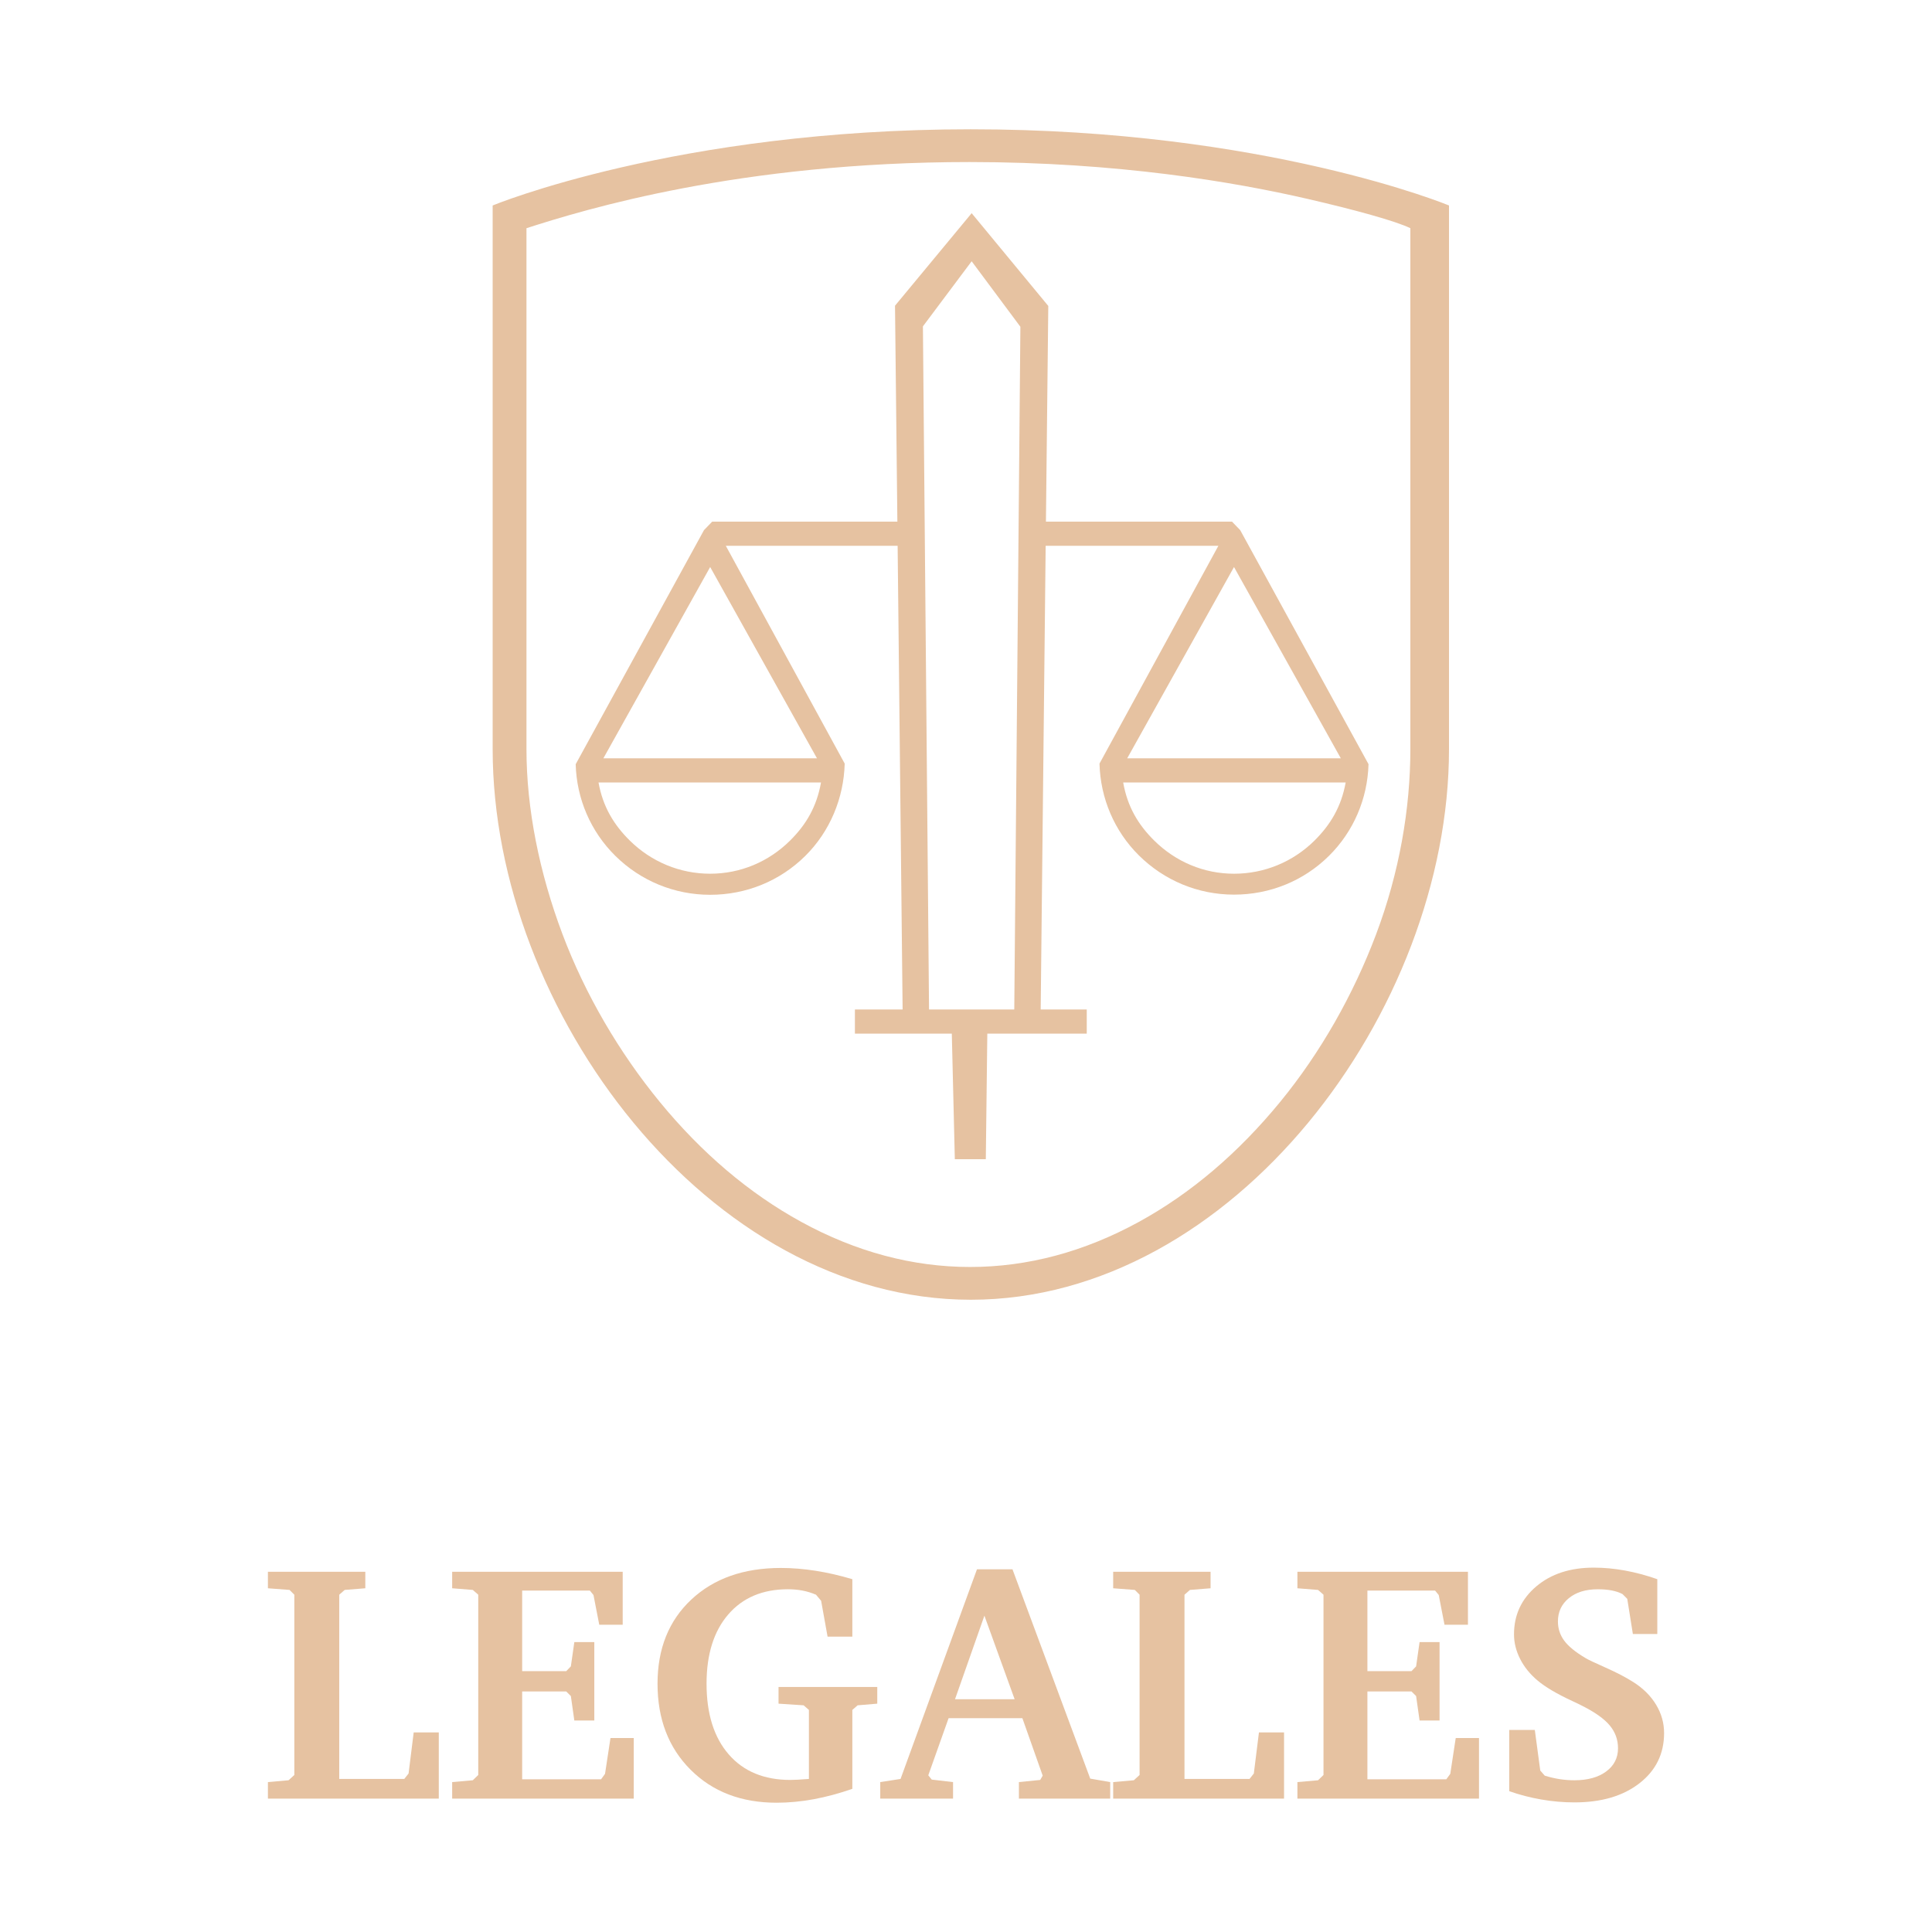
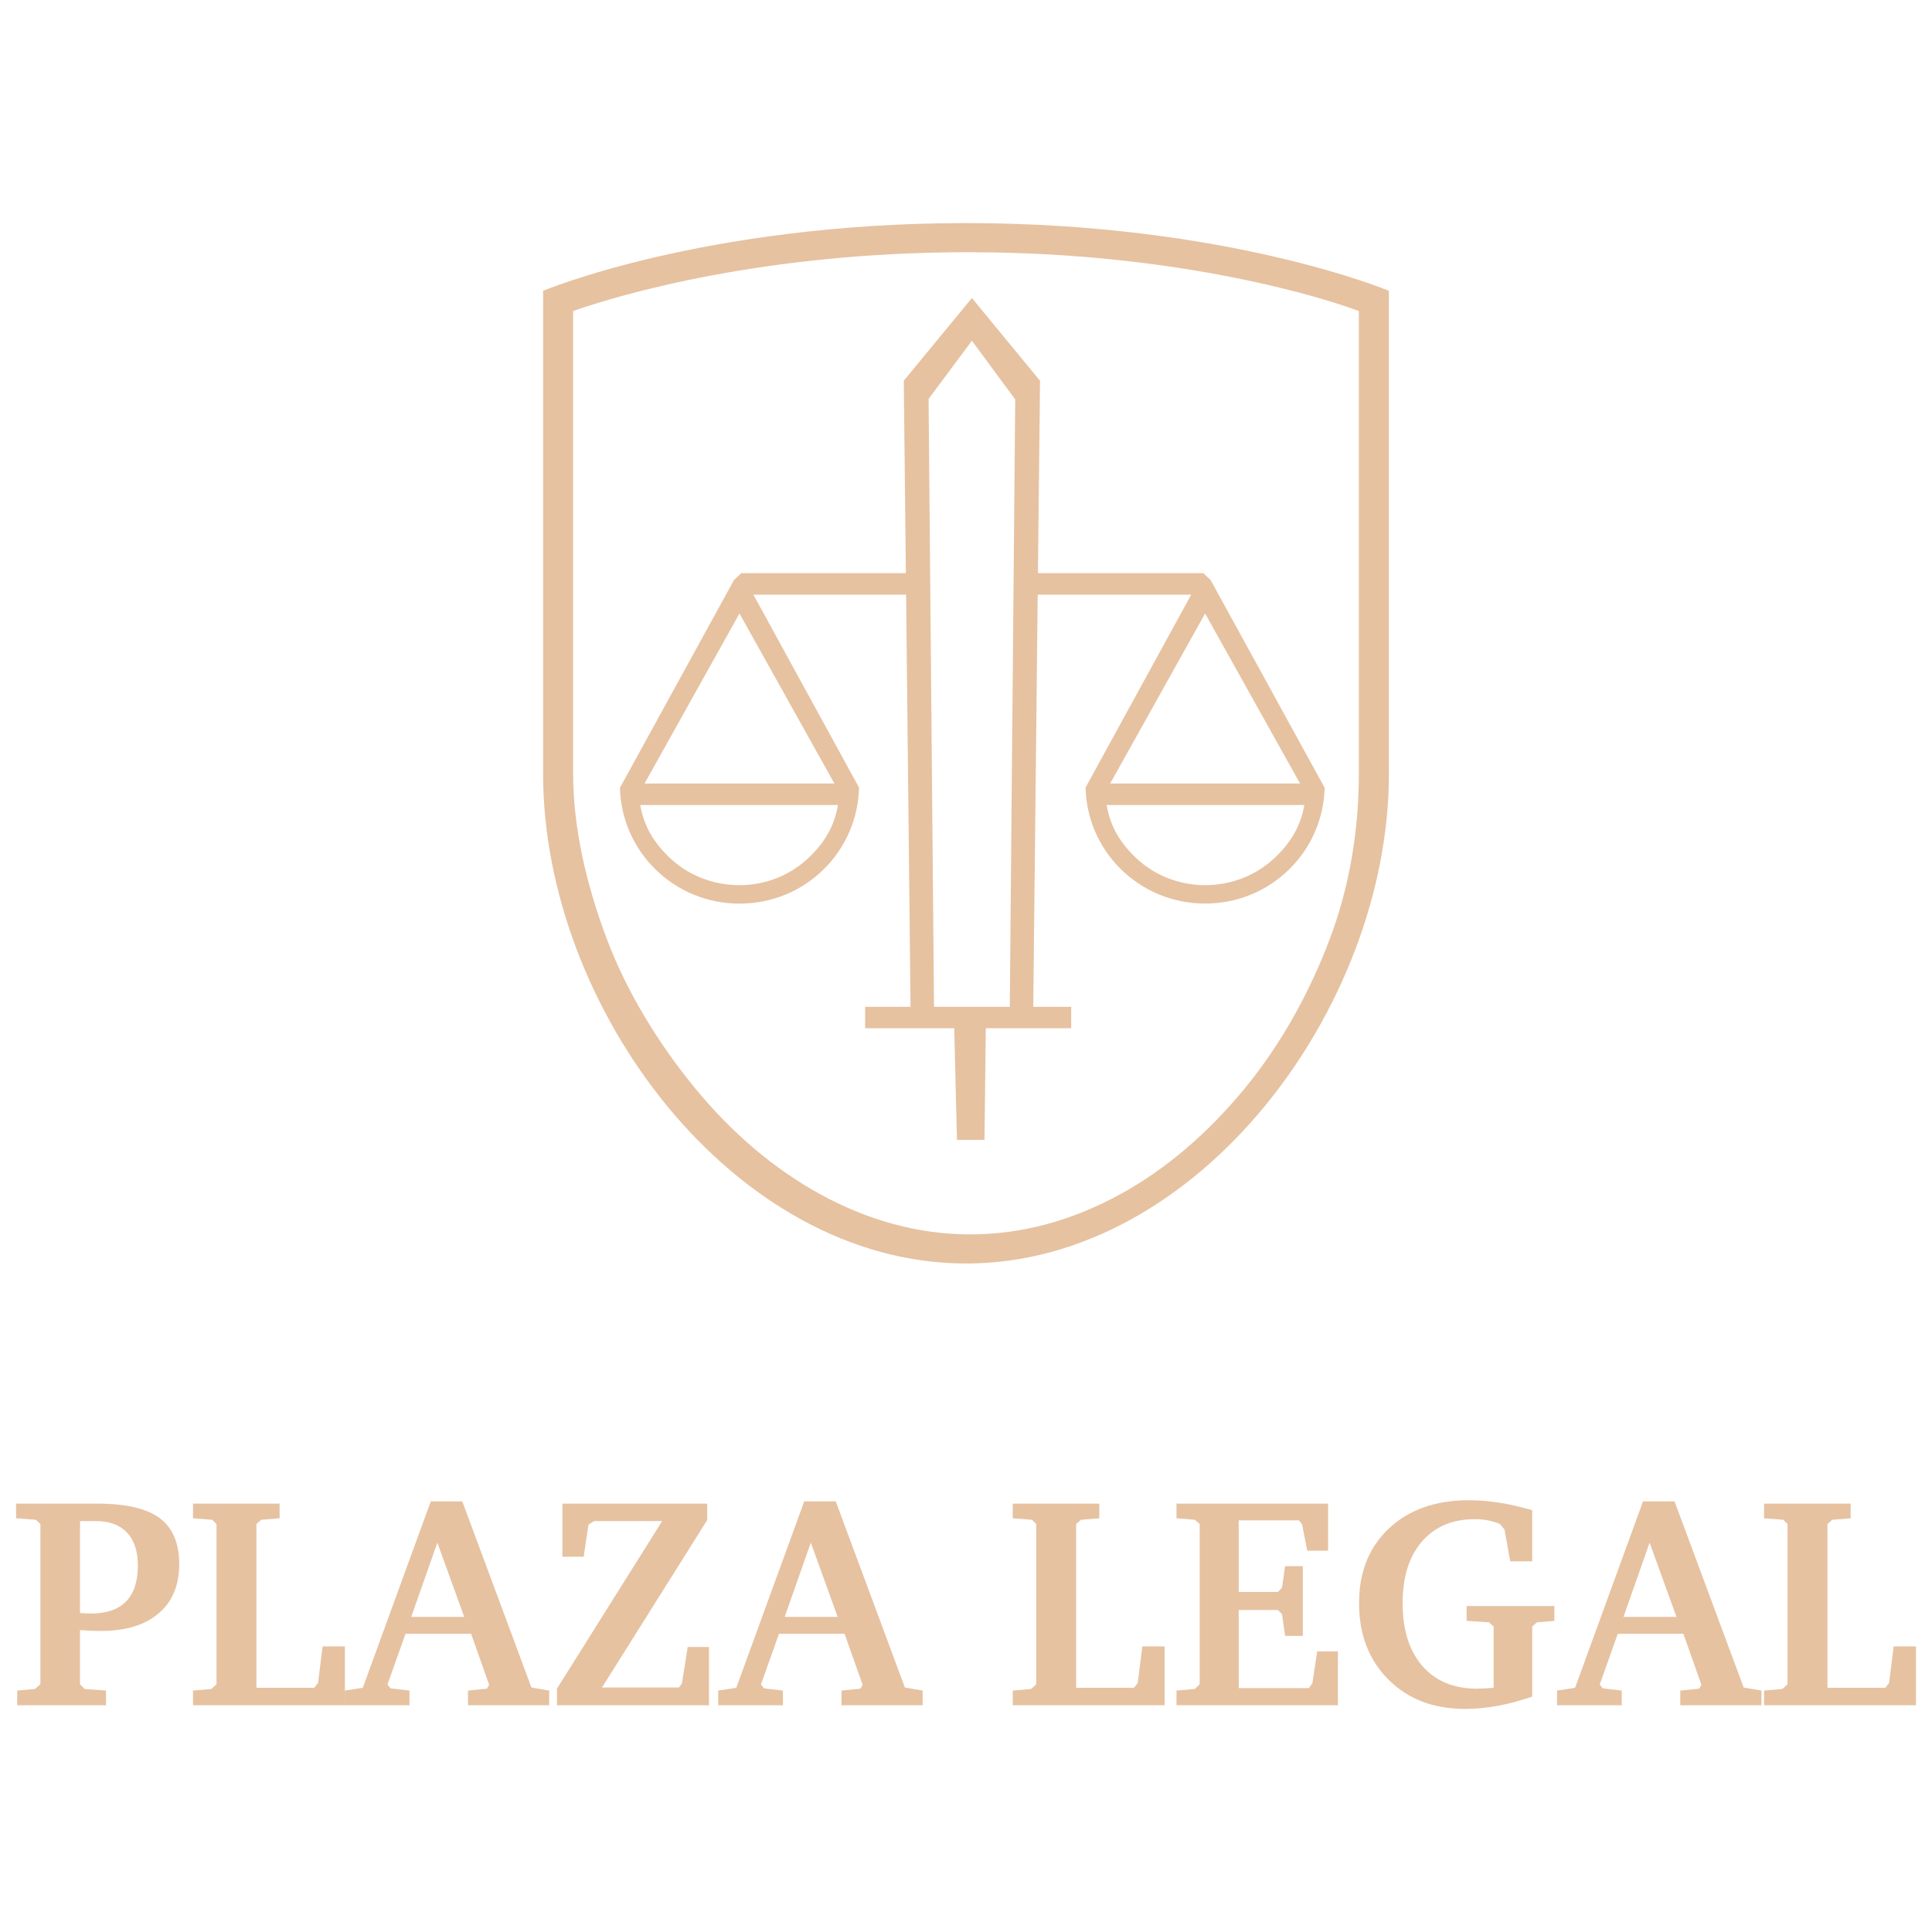
- <svg xmlns="http://www.w3.org/2000/svg" version="1.1" id="Layer_1" x="0px" y="0px" width="400px" height="400px" viewBox="0 0 400 400" enable-background="new 0 0 400 400" xml:space="preserve">
+ <svg xmlns="http://www.w3.org/2000/svg" version="1.1" id="Layer_1" x="0px" y="0px" width="450px" height="450px" viewBox="-25 0 450 450" enable-background="new -25 0 450 450" xml:space="preserve">
  <g>
    <g>
-       <path fill="#E6C2A1" d="M55.471,372.38v-3.418l4.272-0.377l1.196-1.094v-37.324l-0.991-0.99l-4.478-0.342v-3.418h20.166v3.418    l-4.272,0.342l-1.128,0.99v38.145h13.467l0.889-1.127l1.06-8.512h5.195v13.707H55.471z" />
-       <path fill="#E6C2A1" d="M93.616,372.38v-3.418l4.272-0.377l1.128-1.094v-37.324l-1.128-0.99l-4.272-0.342v-3.418h35.308v10.971    h-4.854l-1.196-6.152l-0.752-0.922h-14.014v16.68h9.126l0.957-0.992l0.718-5.023h4.136v16.234h-4.136l-0.718-5.059l-0.957-0.957    h-9.126v18.184h16.338l0.82-1.127l1.128-7.418h4.819v12.545H93.616z" />
-       <path fill="#E6C2A1" d="M161.189,349.274h20.439v3.451l-4.067,0.342l-1.094,0.957v16.338c-2.757,0.957-5.435,1.676-8.032,2.154    s-5.15,0.717-7.656,0.717c-7.314,0-13.25-2.277-17.808-6.836c-4.558-4.557-6.836-10.492-6.836-17.807    c0-7.246,2.33-13.051,6.99-17.415c4.66-4.363,10.84-6.546,18.542-6.546c2.324,0,4.722,0.194,7.195,0.582    c2.472,0.387,5.007,0.969,7.605,1.742v11.895h-5.127l-1.333-7.416l-1.06-1.266c-0.912-0.387-1.846-0.672-2.803-0.854    c-0.957-0.183-1.96-0.273-3.008-0.273c-5.241,0-9.36,1.737-12.356,5.212c-2.997,3.476-4.495,8.255-4.495,14.339    c0,6.243,1.532,11.125,4.597,14.646c3.064,3.521,7.32,5.28,12.766,5.28c0.364,0,0.877-0.017,1.538-0.051    c0.661-0.034,1.424-0.086,2.29-0.154v-14.287l-1.094-0.957l-5.195-0.342V349.274z" />
-       <path fill="#E6C2A1" d="M202.273,324.903h7.348l16.1,43.34l4.135,0.719v3.418h-18.9v-3.418l4.408-0.445l0.514-0.889l-4.205-11.895    h-15.278l-4.204,11.826l0.718,0.889l4.409,0.514v3.418h-15.073v-3.418l4.204-0.65L202.273,324.903z M203.811,334.509    l-6.083,17.295h12.339L203.811,334.509z" />
-       <path fill="#E6C2A1" d="M230.471,372.38v-3.418l4.273-0.377l1.195-1.094v-37.324l-0.99-0.99l-4.479-0.342v-3.418h20.166v3.418    l-4.271,0.342l-1.129,0.99v38.145h13.467l0.889-1.127l1.061-8.512h5.195v13.707H230.471z" />
-       <path fill="#E6C2A1" d="M268.615,372.38v-3.418l4.273-0.377l1.127-1.094v-37.324l-1.127-0.99l-4.273-0.342v-3.418h35.309v10.971    h-4.854l-1.197-6.152l-0.752-0.922h-14.014v16.68h9.127l0.957-0.992l0.717-5.023h4.137v16.234h-4.137l-0.717-5.059l-0.957-0.957    h-9.127v18.184h16.338l0.82-1.127l1.129-7.418h4.818v12.545H268.615z" />
-       <path fill="#E6C2A1" d="M312.469,370.841v-12.68h5.297l1.129,8.408l0.922,1.059c1.025,0.32,2.045,0.559,3.061,0.719    c1.014,0.159,2.045,0.238,3.092,0.238c2.734,0,4.922-0.604,6.562-1.811c1.641-1.208,2.461-2.814,2.461-4.82    c0-1.777-0.574-3.354-1.725-4.733c-1.152-1.378-3.072-2.739-5.76-4.085c-0.434-0.227-1.094-0.547-1.982-0.957    c-3.191-1.48-5.584-2.893-7.178-4.238c-1.572-1.32-2.781-2.813-3.623-4.477c-0.844-1.664-1.266-3.361-1.266-5.094    c0-4.01,1.533-7.314,4.598-9.912s7.035-3.896,11.912-3.896c2.119,0,4.271,0.2,6.459,0.599c2.188,0.399,4.422,0.997,6.699,1.794    v11.348h-5.059l-1.162-7.279l-0.99-0.992c-0.662-0.342-1.414-0.592-2.256-0.752c-0.844-0.158-1.801-0.238-2.871-0.238    c-2.484,0-4.479,0.615-5.982,1.846s-2.256,2.836-2.256,4.818c0,1.459,0.428,2.775,1.283,3.948    c0.854,1.174,2.318,2.376,4.391,3.606c0.502,0.318,1.898,0.985,4.188,1.999c2.291,1.015,4.221,2.022,5.793,3.024    c2.029,1.299,3.59,2.86,4.684,4.684c1.094,1.822,1.641,3.771,1.641,5.844c0,4.285-1.697,7.748-5.094,10.391    c-3.395,2.645-7.883,3.965-13.467,3.965c-2.277,0-4.568-0.199-6.869-0.598C316.797,372.169,314.588,371.593,312.469,370.841z" />
+       <path fill="#E6C2A1" d="M-20.989,397.185v-3.418l4.136-0.376l1.265-1.094v-37.324l-1.06-0.991l-4.614-0.342v-3.418h18.901    c6.676,0,11.53,1.128,14.561,3.384c3.03,2.256,4.546,5.834,4.546,10.732c0,4.922-1.606,8.744-4.819,11.467    c-3.213,2.724-7.713,4.085-13.501,4.085c-0.547,0-1.219-0.017-2.017-0.052c-0.798-0.033-1.721-0.085-2.769-0.153v12.612    l1.06,1.094l4.99,0.376v3.418H-20.989z M-6.36,375.686c0.045,0,0.125,0.012,0.239,0.034c1.048,0.068,1.812,0.103,2.29,0.103    c3.623,0,6.352-0.934,8.186-2.803c1.834-1.868,2.751-4.66,2.751-8.374c0-3.35-0.843-5.913-2.529-7.69    c-1.687-1.777-4.113-2.666-7.28-2.666H-6.36V375.686z" />
+       <path fill="#E6C2A1" d="M19.958,397.185v-3.418l4.272-0.376l1.196-1.094v-37.324l-0.991-0.991l-4.478-0.342v-3.418h20.166v3.418    l-4.272,0.342l-1.128,0.991v38.145h13.467l0.889-1.128l1.06-8.511h5.195v13.706H19.958z" />
+       <path fill="#E6C2A1" d="M75.33,349.709h7.349l16.099,43.34l4.136,0.718v3.418H84.011v-3.418l4.409-0.444l0.513-0.889    l-4.204-11.895H69.451l-4.204,11.826l0.718,0.889l4.409,0.513v3.418H55.3v-3.418l4.204-0.649L75.33,349.709z M76.868,359.313    l-6.084,17.295h12.339L76.868,359.313z" />
+       <path fill="#E6C2A1" d="M105.989,350.222h33.735v3.828l-24.507,38.999h17.944l0.684-0.991l1.333-8.442h4.956v13.569h-35.41v-3.862    l24.507-39.033h-15.825l-1.333,0.82l-1.128,7.485h-4.956V350.222z" />
+       <path fill="#E6C2A1" d="M162.317,349.709h7.349l16.099,43.34l4.136,0.718v3.418h-18.901v-3.418l4.409-0.444l0.513-0.889    l-4.204-11.895h-15.278l-4.204,11.826l0.718,0.889l4.409,0.513v3.418h-15.073v-3.418l4.204-0.649L162.317,349.709z     M163.855,359.313l-6.084,17.295h12.339L163.855,359.313z" />
+       <path fill="#E6C2A1" d="M210.887,397.185v-3.418l4.271-0.376l1.197-1.094v-37.324l-0.992-0.991l-4.477-0.342v-3.418h20.166v3.418    l-4.273,0.342l-1.127,0.991v38.145h13.467l0.889-1.128l1.059-8.511h5.195v13.706H210.887z" />
+       <path fill="#E6C2A1" d="M249.031,397.185v-3.418l4.271-0.376l1.129-1.094v-37.324l-1.129-0.991l-4.271-0.342v-3.418h35.307v10.972    h-4.854l-1.195-6.152l-0.752-0.923h-14.014v16.68h9.125l0.957-0.991l0.719-5.024h4.135v16.235h-4.135l-0.719-5.059l-0.957-0.957    h-9.125v18.184h16.338l0.82-1.128l1.127-7.417h4.82v12.544H249.031z" />
+       <path fill="#E6C2A1" d="M316.604,374.079h20.439v3.452l-4.066,0.342l-1.094,0.957v16.338c-2.758,0.957-5.436,1.675-8.033,2.153    s-5.15,0.718-7.656,0.718c-7.314,0-13.25-2.278-17.807-6.836c-4.559-4.557-6.836-10.493-6.836-17.808    c0-7.246,2.328-13.051,6.988-17.415c4.66-4.363,10.842-6.545,18.543-6.545c2.324,0,4.723,0.193,7.195,0.581    s5.008,0.969,7.605,1.743v11.895h-5.127l-1.334-7.417l-1.059-1.265c-0.912-0.387-1.846-0.672-2.803-0.854    s-1.961-0.273-3.008-0.273c-5.242,0-9.361,1.737-12.357,5.212c-2.996,3.476-4.494,8.255-4.494,14.339    c0,6.243,1.533,11.126,4.598,14.646c3.064,3.521,7.32,5.281,12.766,5.281c0.365,0,0.877-0.018,1.539-0.051    c0.66-0.035,1.424-0.086,2.289-0.154V378.83l-1.094-0.957l-5.195-0.342V374.079z" />
+       <path fill="#E6C2A1" d="M357.688,349.709h7.35l16.098,43.34l4.137,0.718v3.418h-18.902v-3.418l4.41-0.444l0.512-0.889    l-4.203-11.895h-15.279l-4.203,11.826l0.717,0.889l4.41,0.513v3.418h-15.074v-3.418l4.205-0.649L357.688,349.709z     M359.227,359.313l-6.084,17.295h12.338L359.227,359.313z" />
+       <path fill="#E6C2A1" d="M385.887,397.185v-3.418l4.271-0.376l1.197-1.094v-37.324l-0.992-0.991l-4.477-0.342v-3.418h20.166v3.418    l-4.273,0.342l-1.127,0.991v38.145h13.467l0.889-1.128l1.059-8.511h5.195v13.706H385.887z" />
    </g>
    <g>
-       <path fill="#E6C2A1" d="M256.764,109.748L255.074,108h-38.525l0.488-44.655L201.17,44.138l-15.868,19.155L185.791,108H147.45    l-1.691,1.748l-26.571,48.479c0.201,7.171,3.098,13.922,8.211,18.97c5.249,5.181,12.222,8.06,19.636,8.06    c7.453,0,14.447-2.853,19.699-8.058c5.09-5.044,7.966-11.952,8.151-19.107L150.27,113h35.575l1.032,96H177v5h20.061l0.625,26    h6.415l0.312-26H225v-5h-9.537l1.031-96h35.76l-24.615,45.097c0.186,7.156,3.062,13.954,8.15,18.998    c5.252,5.205,12.246,8.129,19.699,8.129c7.416,0,14.389-2.824,19.637-8.004c5.113-5.048,8.01-11.837,8.211-19.007L256.764,109.748    z M163.561,174.048c-4.432,4.384-10.261,6.846-16.535,6.846c-6.271,0-12.172-2.473-16.6-6.832    c-3.358-3.306-5.613-7.062-6.511-12.062h46.065C169.098,167,166.901,170.745,163.561,174.048z M169.146,157h-44.224l22.112-39.604    L169.146,157z M192.346,209L191.08,67.57l10.09-13.478l10.09,13.558L209.994,209H192.346z M255.488,117.396L277.602,157h-44.225    L255.488,117.396z M272.098,174.087c-4.428,4.358-10.328,6.808-16.602,6.808s-12.102-2.487-16.533-6.871    c-3.34-3.303-5.537-7.023-6.42-12.023h46.064C277.711,167,275.455,170.781,272.098,174.087z" />
-       <path fill="#E6C2A1" d="M200.724,33.55c30.635,0,54.877,4.141,69.939,7.616C280.628,43.464,289,45.781,292,47.247v107.855    c0,12.374-2.302,25.62-7.081,38.307c-4.715,12.524-11.517,24.535-19.878,34.732c-8.67,10.574-18.466,18.928-29.226,24.826    c-11.314,6.203-23.06,9.349-34.965,9.349c-11.905,0-23.664-3.146-34.979-9.349c-10.76-5.898-20.604-14.252-29.273-24.826    c-8.362-10.197-15.427-22.208-20.143-34.732c-4.778-12.687-7.455-25.934-7.455-38.307V47.248    C121,43.374,153.203,33.55,200.724,33.55 M201,26.767c-60.941,0-99,15.773-99,15.773v112.562c0,54.248,44.752,113.997,99,113.997    s99-59.749,99-113.997V42.54C300,42.54,261.941,26.767,201,26.767L201,26.767z" />
+       <path fill="#E6C2A1" d="M256.969,135.095l-1.691-1.595h-38.524l0.489-44.808l-15.869-19.284l-15.868,19.271l0.489,44.821h-38.341    l-1.691,1.595l-26.571,48.403c0.201,7.171,3.098,13.884,8.211,18.932c5.248,5.181,12.221,8.04,19.636,8.04    c7.453,0,14.447-2.862,19.699-8.067c5.09-5.043,7.966-11.804,8.151-18.959L150.474,138.5h35.575l1.032,96H176.5v5h20.765l0.625,26    h6.415l0.313-26H224.5v-5h-8.833l1.032-96h35.758l-24.615,44.944c0.186,7.156,3.062,13.877,8.152,18.921    c5.252,5.205,12.246,8.092,19.699,8.092c7.414,0,14.387-2.844,19.635-8.023c5.113-5.048,8.011-11.771,8.211-18.941    L256.969,135.095z M163.765,199.396c-4.432,4.384-10.262,6.771-16.535,6.771c-6.272,0-12.172-2.358-16.6-6.718    c-3.358-3.307-5.613-6.948-6.511-11.948h46.065C169.302,192.5,167.105,196.092,163.765,199.396z M169.35,182.5h-44.223    l22.112-39.604L169.35,182.5z M192.55,234.5l-1.266-141.583l10.089-13.554l10.09,13.672L210.197,234.5H192.55z M255.693,142.896    l22.111,39.604h-44.224L255.693,142.896z M272.301,199.434c-4.428,4.358-10.328,6.732-16.6,6.732    c-6.273,0-12.104-2.373-16.535-6.757c-3.34-3.303-5.536-6.909-6.42-11.909h46.066C277.914,192.5,275.658,196.128,272.301,199.434z    " />
+       <path fill="#E6C2A1" d="M200.575,58.744c30.636,0,54.7,4.141,69.765,7.616c9.963,2.298,17.16,4.615,21.16,6.081v107.855    c0,12.374-1.95,25.62-6.729,38.307c-4.716,12.524-11.342,24.535-19.703,34.732c-8.67,10.574-18.377,18.928-29.137,24.826    c-11.315,6.203-23.016,9.349-34.921,9.349c-11.905,0-23.643-3.146-34.957-9.349c-10.76-5.898-20.593-14.252-29.263-24.826    c-8.363-10.197-15.773-22.208-20.489-34.732c-4.778-12.688-7.802-25.934-7.802-38.307V72.442    C119.5,68.568,153.055,58.744,200.575,58.744 M200,51.961c-60.941,0-98.5,15.773-98.5,15.773v112.562    c0,54.248,44.252,113.997,98.5,113.997c54.248,0,98.5-59.749,98.5-113.997V67.734C298.5,67.734,260.941,51.961,200,51.961    L200,51.961z" />
    </g>
  </g>
</svg>
